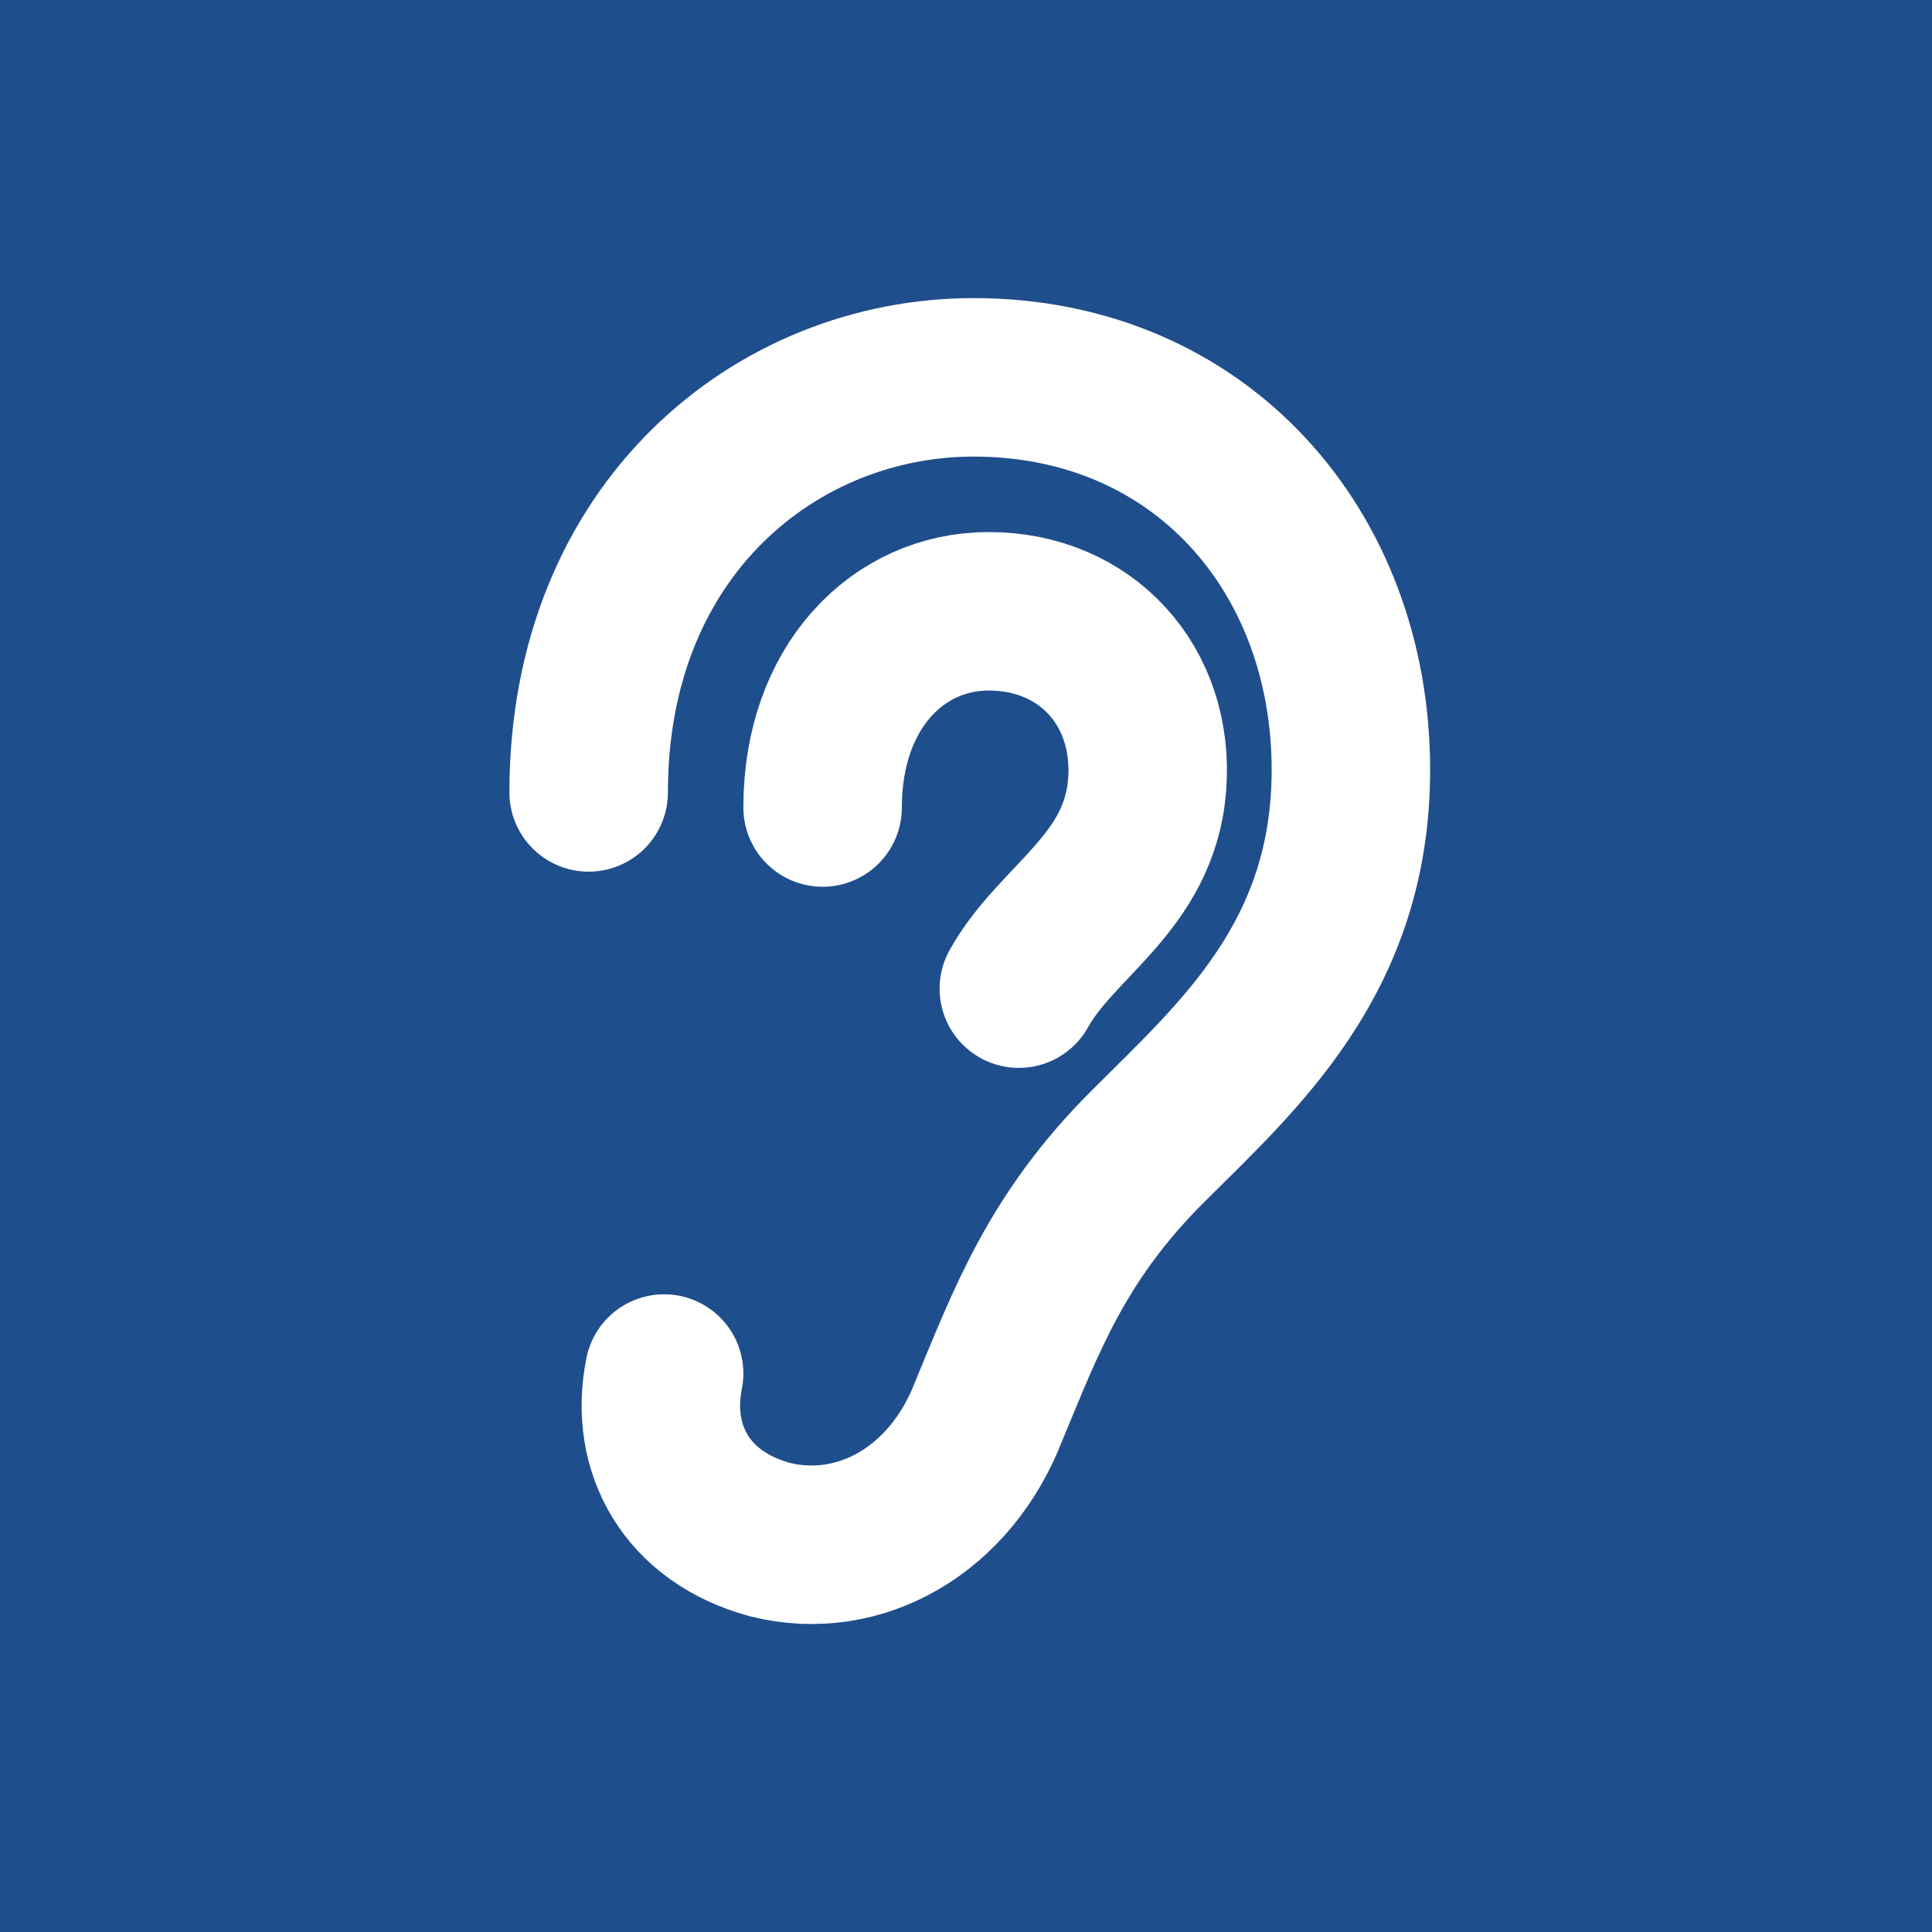
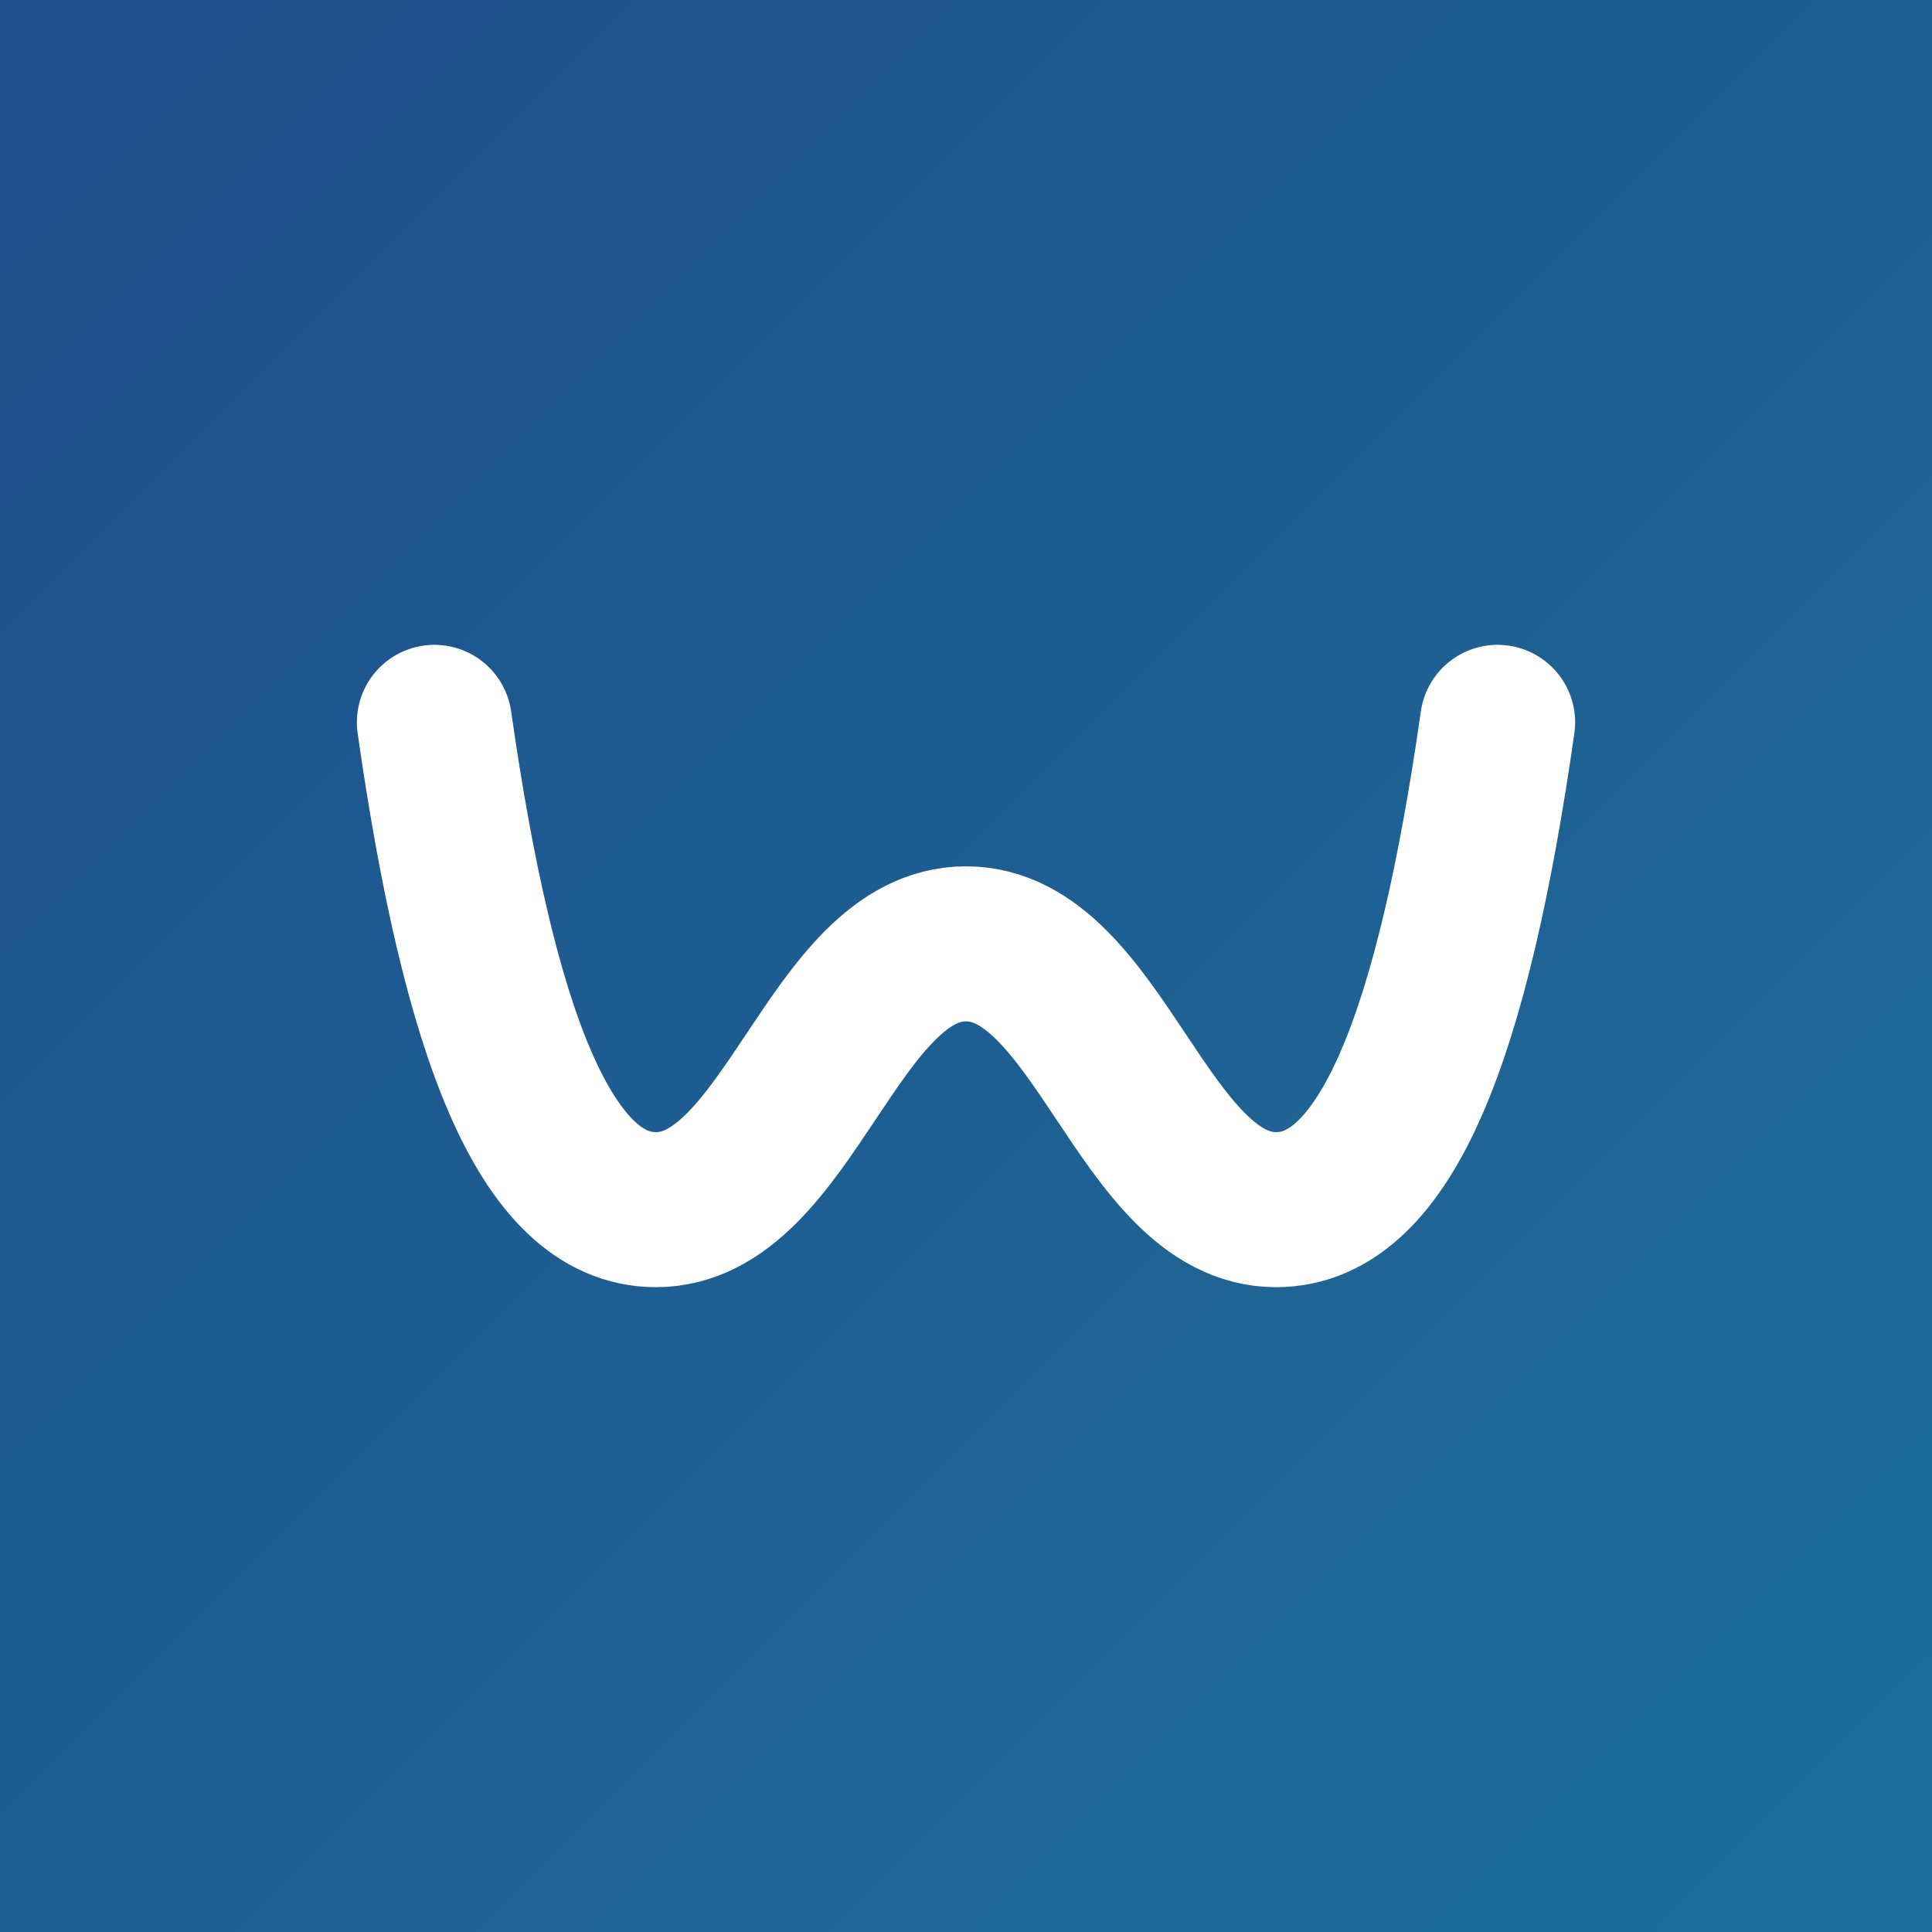
<svg xmlns="http://www.w3.org/2000/svg" width="512" height="512" viewBox="0 0 512 512">
-   <rect width="512" height="512" fill="#1f4e8c" />
-   <g transform="translate(-44 -12)" fill="none" stroke="#fff" stroke-width="42" stroke-linecap="round" stroke-linejoin="round">
-     <path d="M200 222 C 200 152 250 112 302 112 C 362 112 402 158 402 216 C 402 266 372 292 348 316 C 324 340 316 362 306 386 C 296 412 272 426 248 420 C 226 414 216 396 220 376" />
-     <path d="M262 226 C 262 194 282 174 306 174 C 332 174 350 194 348 220 C 346 246 324 256 314 274" />
-   </g>
+   <defs>
+     <linearGradient id="brand" x1="0" y1="0" x2="1" y2="1">
+       <stop offset="0" stop-color="#1f4e8c" />
+       <stop offset="1" stop-color="#1d6f99" />
+     </linearGradient>
+   </defs>
+   <rect width="512" height="512" fill="url(#brand)" />
+   <path d="M8 20c2 14 5 22 10 22 6 0 8-12 14-12s8 12 14 12c5 0 8-8 10-22" transform="translate(256 256) scale(5.87) translate(-32 -31)" fill="none" stroke="#fff" stroke-width="7" stroke-linecap="round" stroke-linejoin="round" />
</svg>
